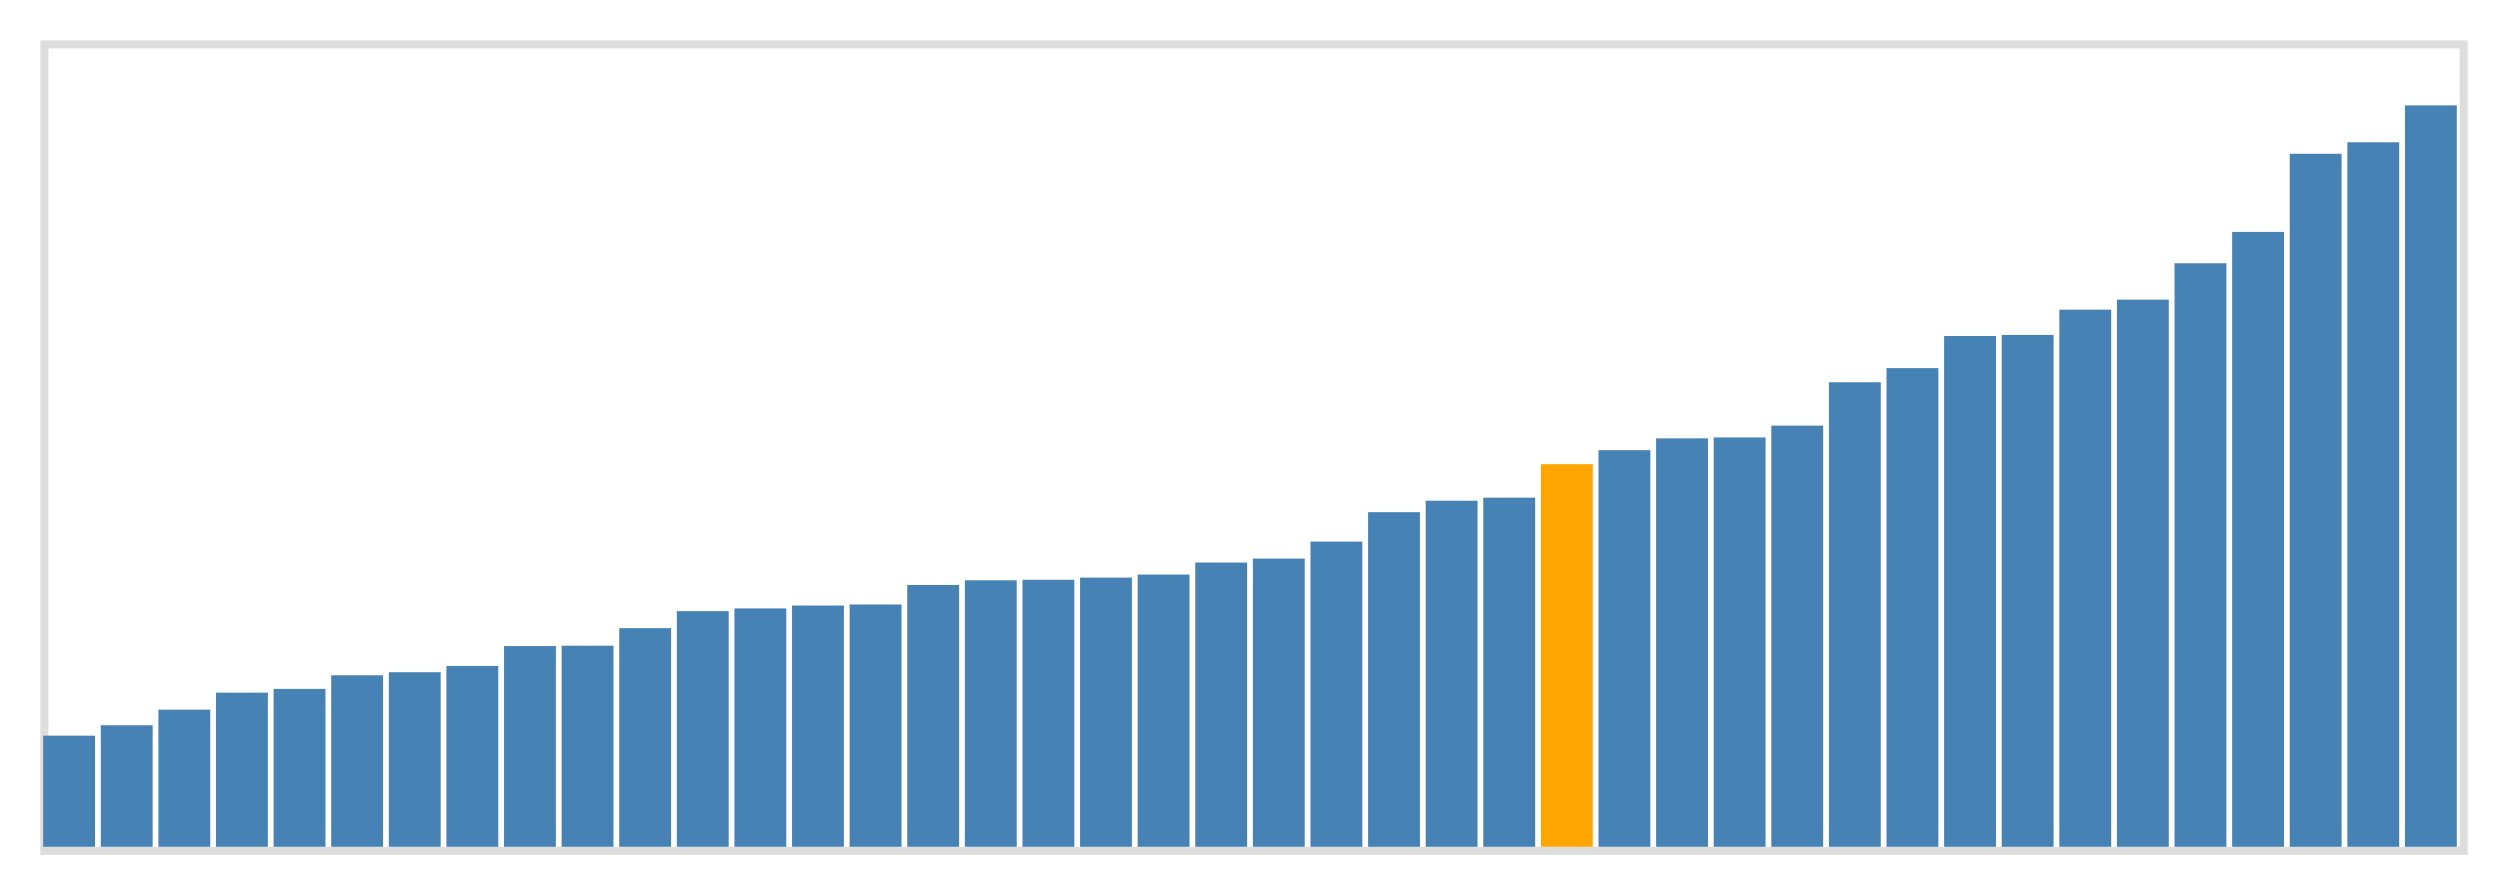
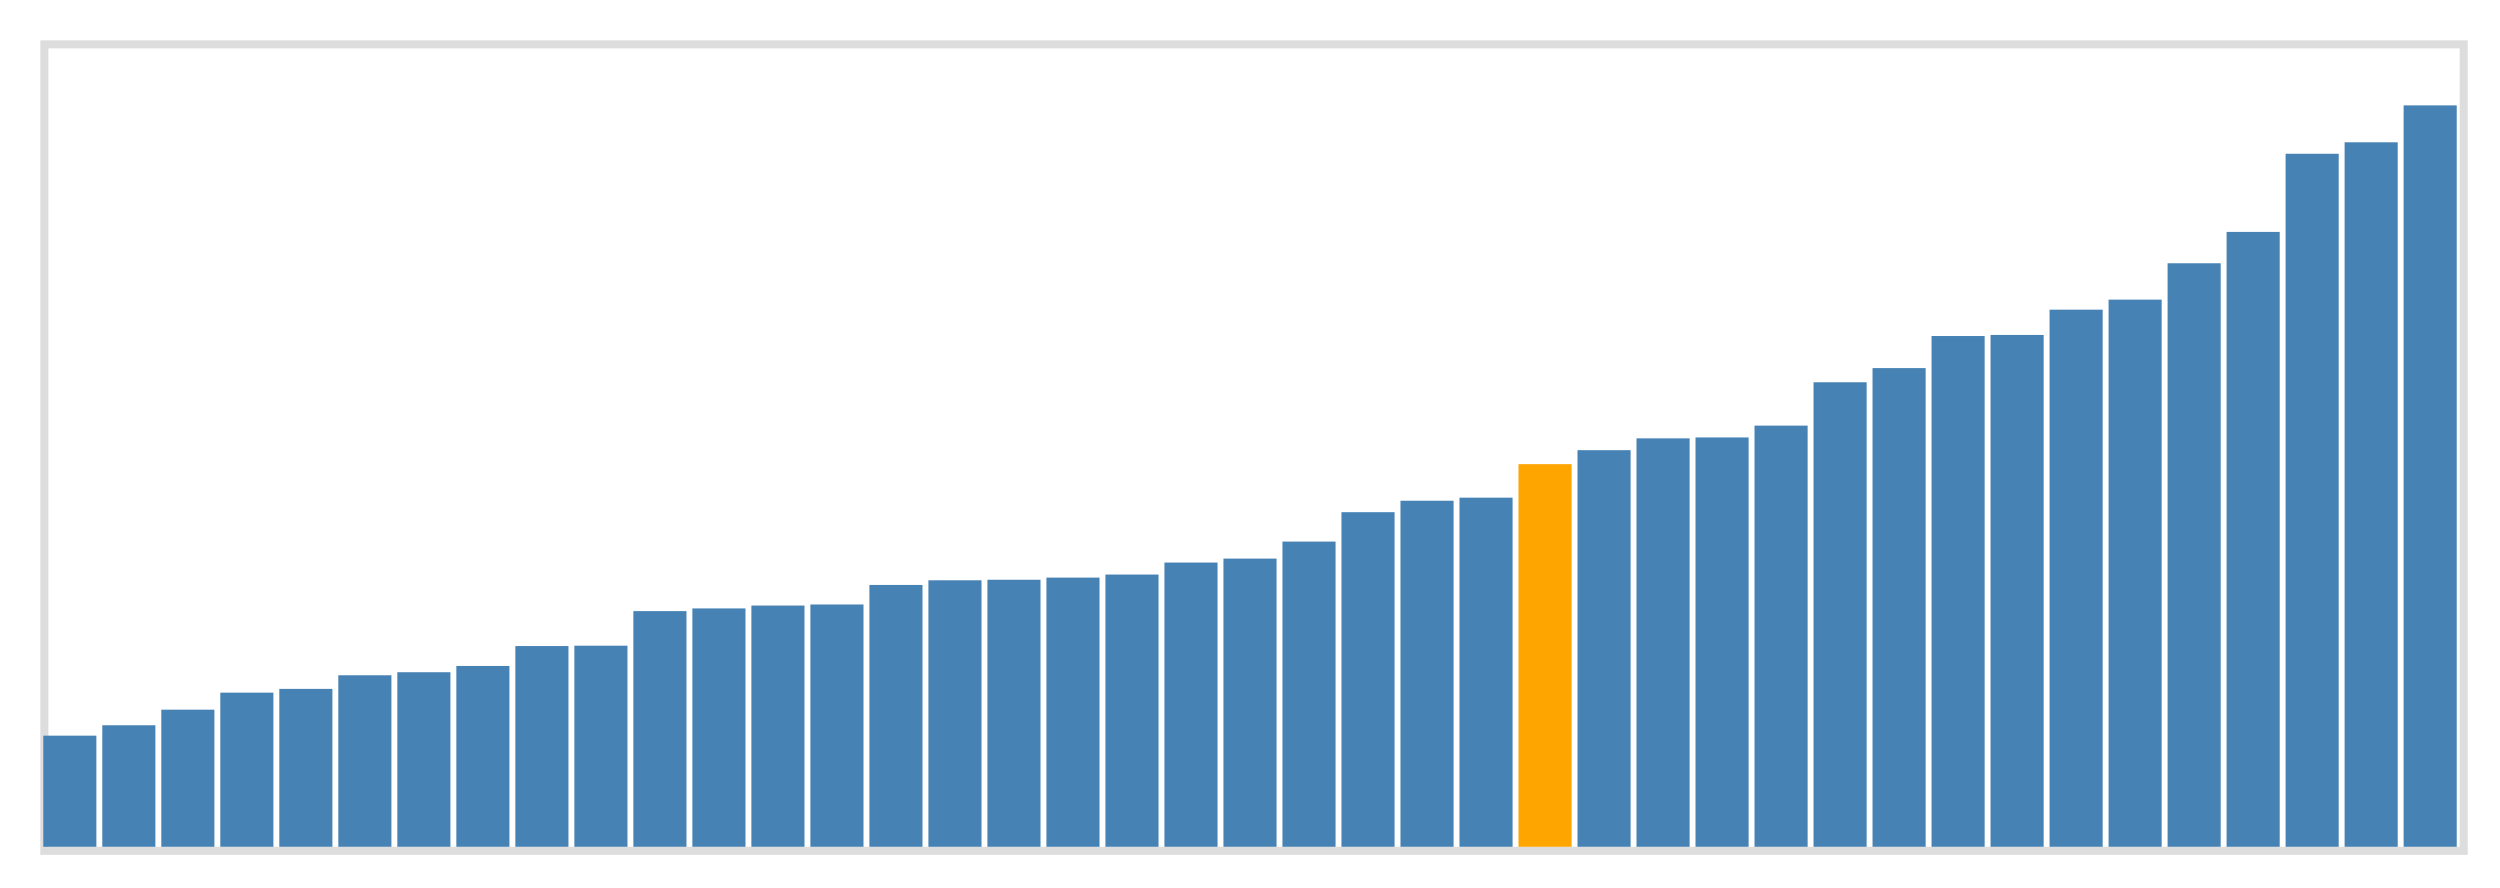
<svg xmlns="http://www.w3.org/2000/svg" class="marks" width="310" height="110" viewBox="0 0 310 110" version="1.1">
  <g transform="translate(5,5)">
    <g class="mark-group role-frame root">
      <g transform="translate(0,0)">
        <path class="background" d="M0.5,0.5h300v100h-300Z" style="fill: none; stroke: #ddd;" />
        <g>
          <g class="mark-rect role-mark marks">
-             <path d="M0.357,86.222h6.429v13.778h-6.429Z" style="fill: steelblue;" />
-             <path d="M7.5,84.933h6.429v15.067h-6.429Z" style="fill: steelblue;" />
-             <path d="M14.643,83h6.429v17h-6.429Z" style="fill: steelblue;" />
-             <path d="M21.786,80.889h6.429v19.111h-6.429Z" style="fill: steelblue;" />
-             <path d="M28.929,80.422h6.429v19.578h-6.429Z" style="fill: steelblue;" />
-             <path d="M36.071,78.733h6.429v21.267h-6.429Z" style="fill: steelblue;" />
-             <path d="M43.214,78.356h6.429v21.644h-6.429Z" style="fill: steelblue;" />
-             <path d="M50.357,77.578h6.429v22.422h-6.429Z" style="fill: steelblue;" />
-             <path d="M57.5,75.111h6.429v24.889h-6.429Z" style="fill: steelblue;" />
-             <path d="M64.643,75.067h6.429v24.933h-6.429Z" style="fill: steelblue;" />
-             <path d="M71.786,72.889h6.429v27.111h-6.429Z" style="fill: steelblue;" />
-             <path d="M78.929,70.778h6.429v29.222h-6.429Z" style="fill: steelblue;" />
-             <path d="M86.071,70.444h6.429v29.556h-6.429Z" style="fill: steelblue;" />
-             <path d="M93.214,70.089h6.429v29.911h-6.429Z" style="fill: steelblue;" />
-             <path d="M100.357,69.956h6.429v30.044h-6.429Z" style="fill: steelblue;" />
-             <path d="M107.5,67.533h6.429v32.467h-6.429Z" style="fill: steelblue;" />
-             <path d="M114.643,66.956h6.429v33.044h-6.429Z" style="fill: steelblue;" />
-             <path d="M121.786,66.889h6.429v33.111h-6.429Z" style="fill: steelblue;" />
-             <path d="M128.929,66.622h6.429v33.378h-6.429Z" style="fill: steelblue;" />
-             <path d="M136.071,66.244h6.429v33.756h-6.429Z" style="fill: steelblue;" />
-             <path d="M143.214,64.756h6.429v35.244h-6.429Z" style="fill: steelblue;" />
-             <path d="M150.357,64.267h6.429v35.733h-6.429Z" style="fill: steelblue;" />
-             <path d="M157.5,62.156h6.429v37.844h-6.429Z" style="fill: steelblue;" />
-             <path d="M164.643,58.511h6.429v41.489h-6.429Z" style="fill: steelblue;" />
-             <path d="M171.786,57.089h6.429v42.911h-6.429Z" style="fill: steelblue;" />
-             <path d="M178.929,56.711h6.429v43.289h-6.429Z" style="fill: steelblue;" />
-             <path d="M186.071,52.556h6.429v47.444h-6.429Z" style="fill: orange;" />
-             <path d="M193.214,50.822h6.429v49.178h-6.429Z" style="fill: steelblue;" />
-             <path d="M200.357,49.356h6.429v50.644h-6.429Z" style="fill: steelblue;" />
-             <path d="M207.5,49.244h6.429v50.756h-6.429Z" style="fill: steelblue;" />
-             <path d="M214.643,47.778h6.429v52.222h-6.429Z" style="fill: steelblue;" />
-             <path d="M221.786,42.4h6.429v57.6h-6.429Z" style="fill: steelblue;" />
-             <path d="M228.929,40.644h6.429v59.356h-6.429Z" style="fill: steelblue;" />
-             <path d="M236.071,36.667h6.429v63.333h-6.429Z" style="fill: steelblue;" />
-             <path d="M243.214,36.533h6.429v63.467h-6.429Z" style="fill: steelblue;" />
-             <path d="M250.357,33.4h6.429v66.6h-6.429Z" style="fill: steelblue;" />
-             <path d="M257.5,32.156h6.429v67.844h-6.429Z" style="fill: steelblue;" />
-             <path d="M264.643,27.644h6.429v72.356h-6.429Z" style="fill: steelblue;" />
-             <path d="M271.786,23.756h6.429v76.244h-6.429Z" style="fill: steelblue;" />
-             <path d="M278.929,14.067h6.429v85.933h-6.429Z" style="fill: steelblue;" />
-             <path d="M286.071,12.644h6.429v87.356h-6.429Z" style="fill: steelblue;" />
-             <path d="M293.214,8.067h6.429v91.933h-6.429Z" style="fill: steelblue;" />
+             <path d="M0.366,86.222h6.585v13.778h-6.585Z" style="fill: steelblue;" />
+             <path d="M7.683,84.933h6.585v15.067h-6.585Z" style="fill: steelblue;" />
+             <path d="M15,83h6.585v17h-6.585Z" style="fill: steelblue;" />
+             <path d="M22.317,80.889h6.585v19.111h-6.585Z" style="fill: steelblue;" />
+             <path d="M29.634,80.422h6.585v19.578h-6.585Z" style="fill: steelblue;" />
+             <path d="M36.951,78.733h6.585v21.267h-6.585Z" style="fill: steelblue;" />
+             <path d="M44.268,78.356h6.585v21.644h-6.585Z" style="fill: steelblue;" />
+             <path d="M51.585,77.578h6.585v22.422h-6.585Z" style="fill: steelblue;" />
+             <path d="M58.902,75.111h6.585v24.889h-6.585Z" style="fill: steelblue;" />
+             <path d="M66.22,75.067h6.585v24.933h-6.585Z" style="fill: steelblue;" />
+             <path d="M73.537,70.778h6.585v29.222h-6.585Z" style="fill: steelblue;" />
+             <path d="M80.854,70.444h6.585v29.556h-6.585Z" style="fill: steelblue;" />
+             <path d="M88.171,70.089h6.585v29.911h-6.585Z" style="fill: steelblue;" />
+             <path d="M95.488,69.956h6.585v30.044h-6.585Z" style="fill: steelblue;" />
+             <path d="M102.805,67.533h6.585v32.467h-6.585Z" style="fill: steelblue;" />
+             <path d="M110.122,66.956h6.585v33.044h-6.585Z" style="fill: steelblue;" />
+             <path d="M117.439,66.889h6.585v33.111h-6.585Z" style="fill: steelblue;" />
+             <path d="M124.756,66.622h6.585v33.378h-6.585Z" style="fill: steelblue;" />
+             <path d="M132.073,66.244h6.585v33.756h-6.585Z" style="fill: steelblue;" />
+             <path d="M139.39,64.756h6.585v35.244h-6.585Z" style="fill: steelblue;" />
+             <path d="M146.707,64.267h6.585v35.733h-6.585Z" style="fill: steelblue;" />
+             <path d="M154.024,62.156h6.585v37.844h-6.585Z" style="fill: steelblue;" />
+             <path d="M161.341,58.511h6.585v41.489h-6.585Z" style="fill: steelblue;" />
+             <path d="M168.659,57.089h6.585v42.911h-6.585Z" style="fill: steelblue;" />
+             <path d="M175.976,56.711h6.585v43.289h-6.585Z" style="fill: steelblue;" />
+             <path d="M183.293,52.556h6.585v47.444h-6.585Z" style="fill: orange;" />
+             <path d="M190.61,50.822h6.585v49.178h-6.585Z" style="fill: steelblue;" />
+             <path d="M197.927,49.356h6.585v50.644h-6.585Z" style="fill: steelblue;" />
+             <path d="M205.244,49.244h6.585v50.756h-6.585Z" style="fill: steelblue;" />
+             <path d="M212.561,47.778h6.585v52.222h-6.585Z" style="fill: steelblue;" />
+             <path d="M219.878,42.4h6.585v57.6h-6.585Z" style="fill: steelblue;" />
+             <path d="M227.195,40.644h6.585v59.356h-6.585Z" style="fill: steelblue;" />
+             <path d="M234.512,36.667h6.585v63.333h-6.585Z" style="fill: steelblue;" />
+             <path d="M241.829,36.533h6.585v63.467h-6.585Z" style="fill: steelblue;" />
+             <path d="M249.146,33.4h6.585v66.6h-6.585Z" style="fill: steelblue;" />
+             <path d="M256.463,32.156h6.585v67.844h-6.585Z" style="fill: steelblue;" />
+             <path d="M263.78,27.644h6.585v72.356h-6.585Z" style="fill: steelblue;" />
+             <path d="M271.098,23.756h6.585v76.244h-6.585Z" style="fill: steelblue;" />
+             <path d="M278.415,14.067h6.585v85.933h-6.585Z" style="fill: steelblue;" />
+             <path d="M285.732,12.644h6.585v87.356h-6.585Z" style="fill: steelblue;" />
+             <path d="M293.049,8.067h6.585v91.933h-6.585Z" style="fill: steelblue;" />
          </g>
        </g>
        <path class="foreground" d="" style="display: none; fill: none;" />
      </g>
    </g>
  </g>
</svg>
